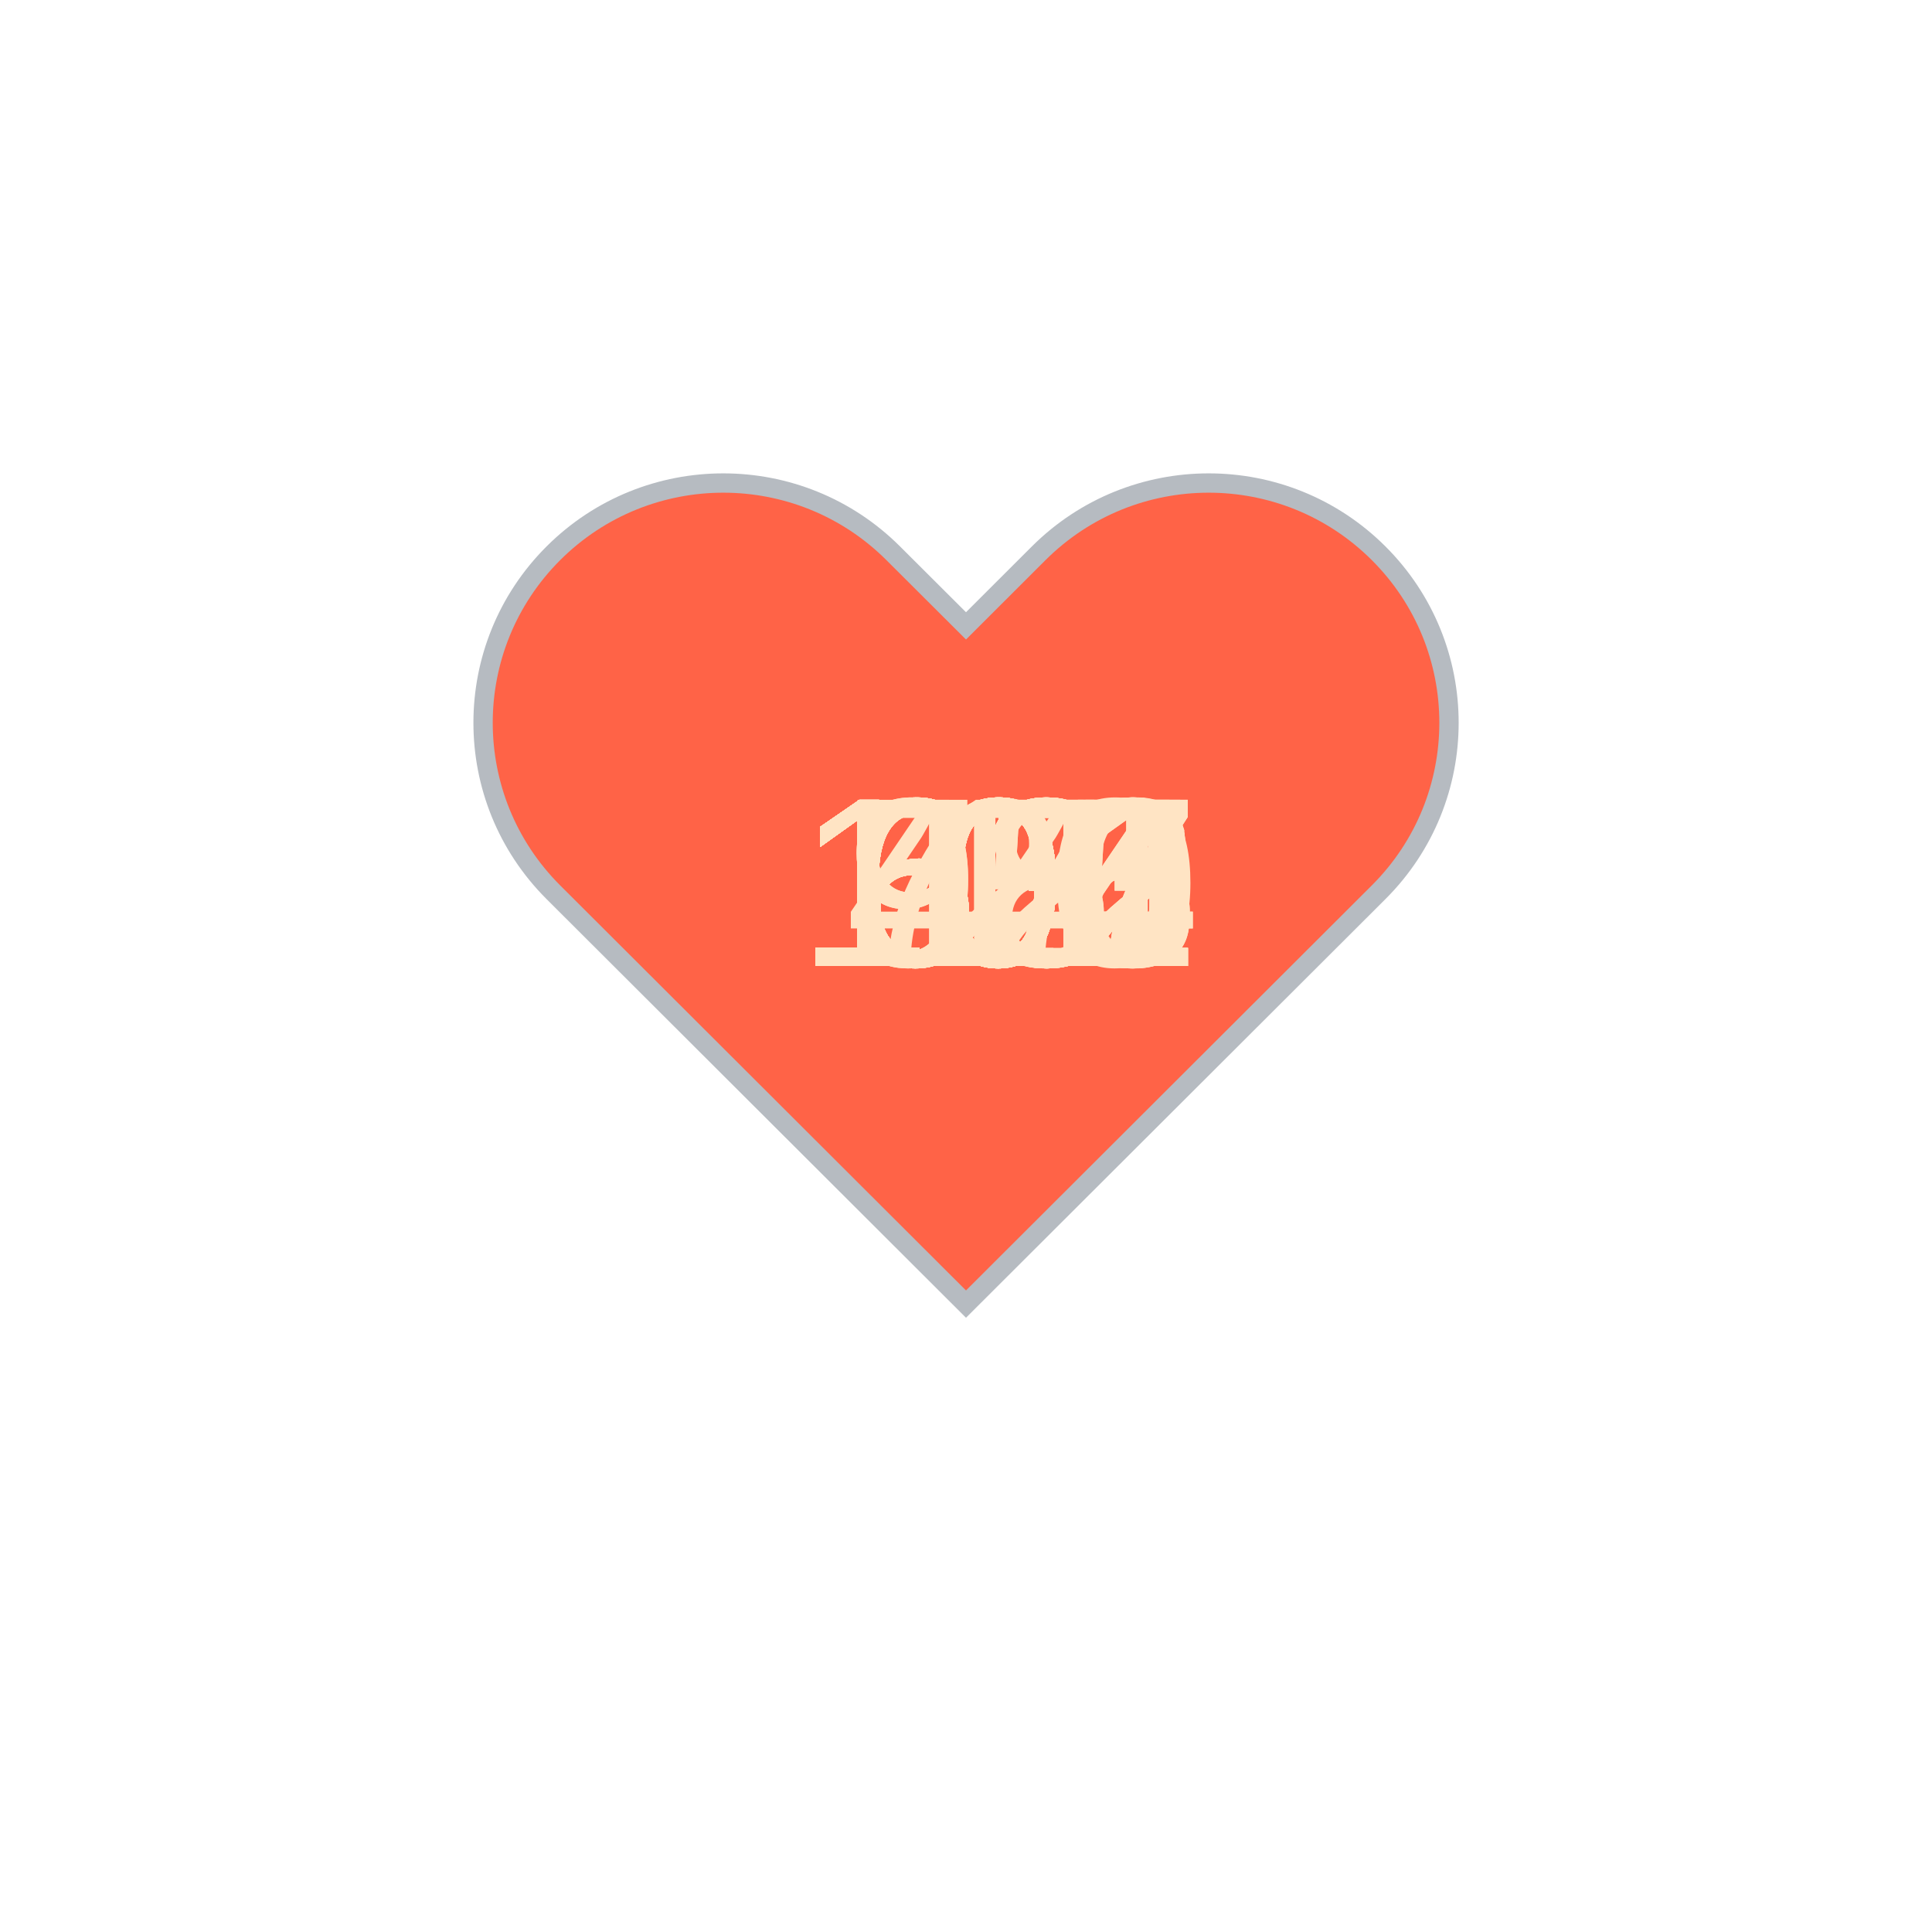
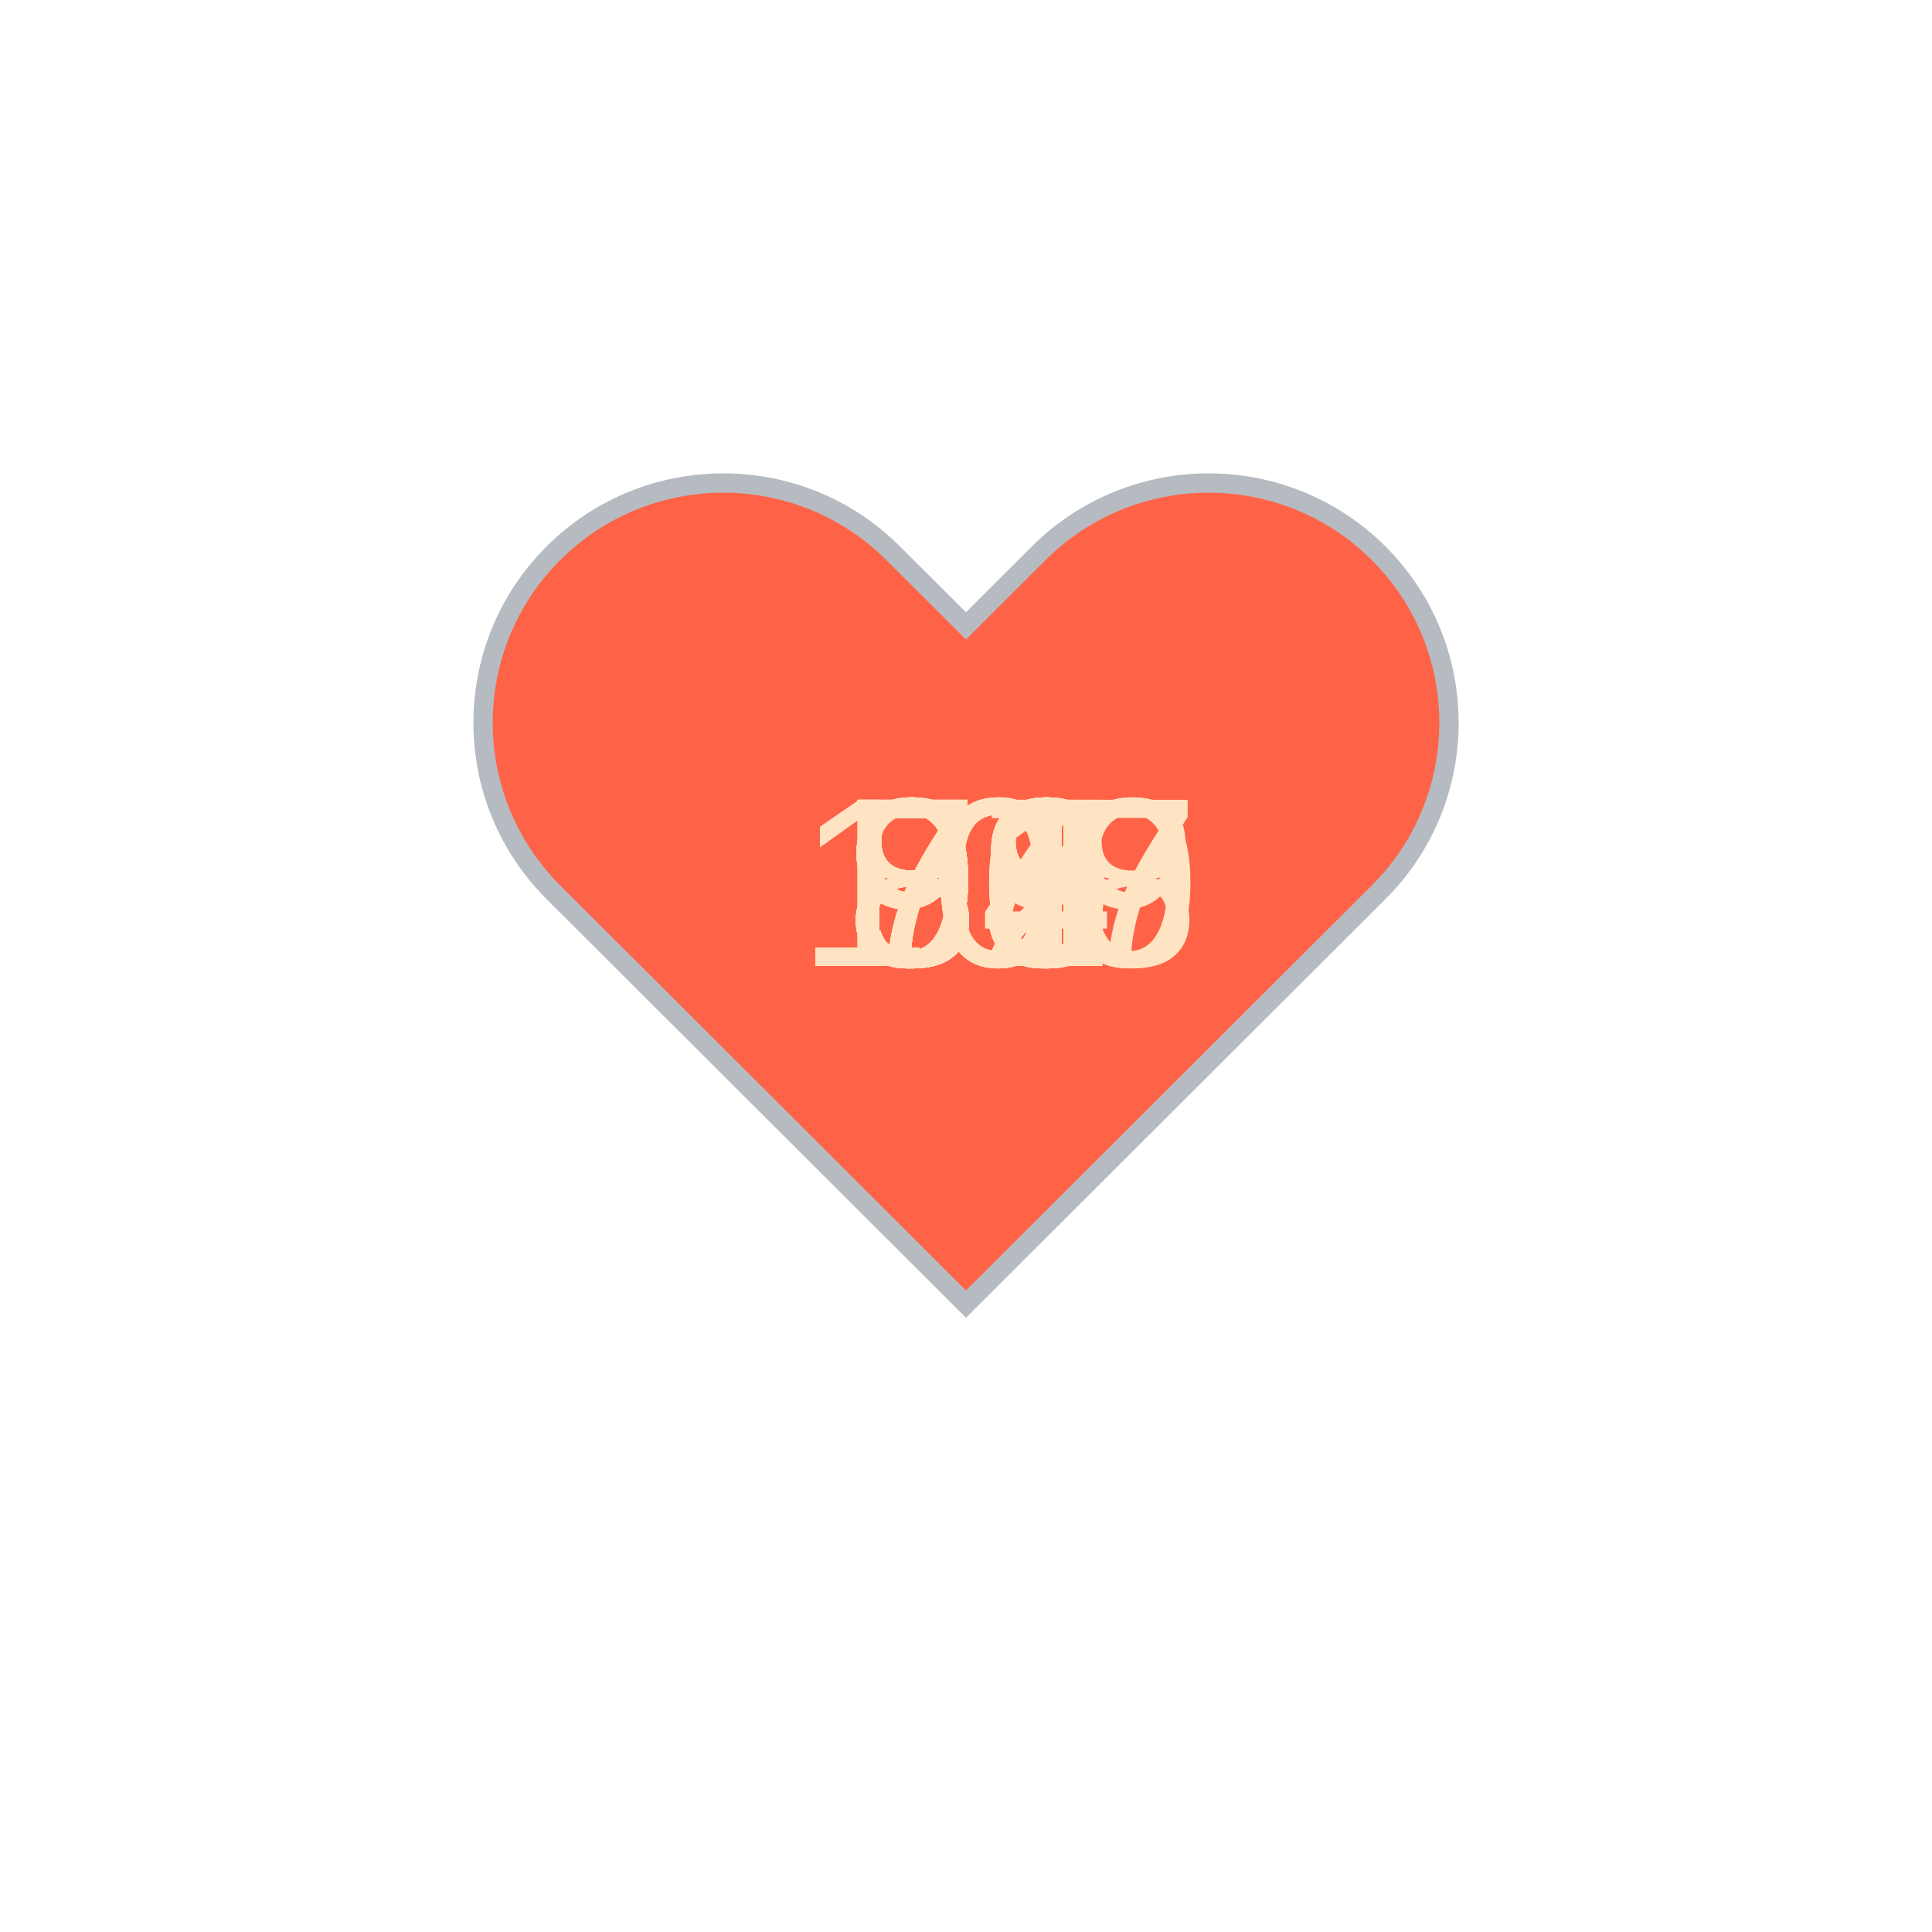
<svg xmlns="http://www.w3.org/2000/svg" baseProfile="full" height="150" version="1.1" viewBox="0,0,200,200" width="150">
  <defs />
  <g transform="translate(100 100)">
    <path d="M92.71,7.27L92.71,7.27c-9.71-9.69-25.46-9.69-35.18,0L50,14.79l-7.54-7.52C32.75-2.42,17-2.42,7.29,7.27v0 c-9.71,9.69-9.71,25.41,0,35.1L50,85l42.71-42.63C102.43,32.68,102.43,16.96,92.71,7.27z" fill="tomato" stroke="#B6BBC1" stroke-width="2" transform="translate(-50 -50)" />
    <animateTransform additive="sum" attributeName="transform" dur="1.2s" repeatCount="indefinite" type="scale" values="1; 1.5; 1.25; 1.5; 1.5; 1;" />
-     <text fill="bisque" style="font-size:25px; font-family:Arial" transform="translate(-12.5 0)">63<animate attributeName="visibility" dur="36.0s" keyTimes="0;0.03;0.07;0.1;0.13;0.17;0.2;0.23;0.27;0.3;0.33;0.37;0.4;0.43;0.47;0.5;0.53;0.57;0.6;0.63;0.67;0.7;0.73;0.77;0.8;0.83;0.87;0.9;0.93;0.97;1.0" repeatCount="indefinite" values="visible;hidden;hidden;hidden;hidden;hidden;hidden;hidden;hidden;hidden;hidden;hidden;hidden;hidden;hidden;hidden;hidden;hidden;hidden;hidden;hidden;hidden;hidden;hidden;hidden;hidden;hidden;hidden;hidden;hidden;hidden" />
+     <text fill="bisque" style="font-size:25px; font-family:Arial" transform="translate(-12.5 0)">84<animate attributeName="visibility" dur="36.0s" keyTimes="0;0.03;0.07;0.1;0.13;0.17;0.2;0.23;0.27;0.3;0.33;0.37;0.4;0.43;0.47;0.5;0.53;0.57;0.6;0.63;0.67;0.7;0.73;0.77;0.8;0.83;0.87;0.9;0.93;0.97;1.0" repeatCount="indefinite" values="visible;hidden;hidden;hidden;hidden;hidden;hidden;hidden;hidden;hidden;hidden;hidden;hidden;hidden;hidden;hidden;hidden;hidden;hidden;hidden;hidden;hidden;hidden;hidden;hidden;hidden;hidden;hidden;hidden;hidden;hidden" />
    </text>
-     <text fill="bisque" style="font-size:25px; font-family:Arial" transform="translate(-12.5 0)">63<animate attributeName="visibility" dur="36.0s" keyTimes="0;0.03;0.07;0.1;0.13;0.17;0.2;0.23;0.27;0.3;0.33;0.37;0.4;0.43;0.47;0.5;0.53;0.57;0.6;0.63;0.67;0.7;0.73;0.77;0.8;0.83;0.87;0.9;0.93;0.97;1.0" repeatCount="indefinite" values="hidden;visible;hidden;hidden;hidden;hidden;hidden;hidden;hidden;hidden;hidden;hidden;hidden;hidden;hidden;hidden;hidden;hidden;hidden;hidden;hidden;hidden;hidden;hidden;hidden;hidden;hidden;hidden;hidden;hidden;hidden" />
+     <text fill="bisque" style="font-size:25px; font-family:Arial" transform="translate(-12.5 0)">81<animate attributeName="visibility" dur="36.0s" keyTimes="0;0.03;0.07;0.1;0.13;0.17;0.2;0.23;0.27;0.3;0.33;0.37;0.4;0.43;0.47;0.5;0.53;0.57;0.6;0.63;0.67;0.7;0.73;0.77;0.8;0.83;0.87;0.9;0.93;0.97;1.0" repeatCount="indefinite" values="hidden;visible;hidden;hidden;hidden;hidden;hidden;hidden;hidden;hidden;hidden;hidden;hidden;hidden;hidden;hidden;hidden;hidden;hidden;hidden;hidden;hidden;hidden;hidden;hidden;hidden;hidden;hidden;hidden;hidden;hidden" />
    </text>
-     <text fill="bisque" style="font-size:25px; font-family:Arial" transform="translate(-12.5 0)">63<animate attributeName="visibility" dur="36.0s" keyTimes="0;0.03;0.07;0.1;0.13;0.17;0.2;0.23;0.27;0.3;0.33;0.37;0.4;0.43;0.47;0.5;0.53;0.57;0.6;0.63;0.67;0.7;0.73;0.77;0.8;0.83;0.87;0.9;0.93;0.97;1.0" repeatCount="indefinite" values="hidden;hidden;visible;hidden;hidden;hidden;hidden;hidden;hidden;hidden;hidden;hidden;hidden;hidden;hidden;hidden;hidden;hidden;hidden;hidden;hidden;hidden;hidden;hidden;hidden;hidden;hidden;hidden;hidden;hidden;hidden" />
+     <text fill="bisque" style="font-size:25px; font-family:Arial" transform="translate(-12.5 0)">80<animate attributeName="visibility" dur="36.0s" keyTimes="0;0.03;0.07;0.1;0.13;0.17;0.2;0.23;0.27;0.3;0.33;0.37;0.4;0.43;0.47;0.5;0.53;0.57;0.6;0.63;0.67;0.7;0.73;0.77;0.8;0.83;0.87;0.9;0.93;0.97;1.0" repeatCount="indefinite" values="hidden;hidden;visible;hidden;hidden;hidden;hidden;hidden;hidden;hidden;hidden;hidden;hidden;hidden;hidden;hidden;hidden;hidden;hidden;hidden;hidden;hidden;hidden;hidden;hidden;hidden;hidden;hidden;hidden;hidden;hidden" />
    </text>
-     <text fill="bisque" style="font-size:25px; font-family:Arial" transform="translate(-12.5 0)">63<animate attributeName="visibility" dur="36.0s" keyTimes="0;0.03;0.07;0.1;0.13;0.17;0.2;0.23;0.27;0.3;0.33;0.37;0.4;0.43;0.47;0.5;0.53;0.57;0.6;0.63;0.67;0.7;0.73;0.77;0.8;0.83;0.87;0.9;0.93;0.97;1.0" repeatCount="indefinite" values="hidden;hidden;hidden;visible;hidden;hidden;hidden;hidden;hidden;hidden;hidden;hidden;hidden;hidden;hidden;hidden;hidden;hidden;hidden;hidden;hidden;hidden;hidden;hidden;hidden;hidden;hidden;hidden;hidden;hidden;hidden" />
+     <text fill="bisque" style="font-size:25px; font-family:Arial" transform="translate(-12.5 0)">80<animate attributeName="visibility" dur="36.0s" keyTimes="0;0.03;0.07;0.1;0.13;0.17;0.2;0.23;0.27;0.3;0.33;0.37;0.4;0.43;0.47;0.5;0.53;0.57;0.6;0.63;0.67;0.7;0.73;0.77;0.8;0.83;0.87;0.9;0.93;0.97;1.0" repeatCount="indefinite" values="hidden;hidden;hidden;visible;hidden;hidden;hidden;hidden;hidden;hidden;hidden;hidden;hidden;hidden;hidden;hidden;hidden;hidden;hidden;hidden;hidden;hidden;hidden;hidden;hidden;hidden;hidden;hidden;hidden;hidden;hidden" />
    </text>
-     <text fill="bisque" style="font-size:25px; font-family:Arial" transform="translate(-12.5 0)">65<animate attributeName="visibility" dur="36.0s" keyTimes="0;0.03;0.07;0.1;0.13;0.17;0.2;0.23;0.27;0.3;0.33;0.37;0.4;0.43;0.47;0.5;0.53;0.57;0.6;0.63;0.67;0.7;0.73;0.77;0.8;0.83;0.87;0.9;0.93;0.97;1.0" repeatCount="indefinite" values="hidden;hidden;hidden;hidden;visible;hidden;hidden;hidden;hidden;hidden;hidden;hidden;hidden;hidden;hidden;hidden;hidden;hidden;hidden;hidden;hidden;hidden;hidden;hidden;hidden;hidden;hidden;hidden;hidden;hidden;hidden" />
+     <text fill="bisque" style="font-size:25px; font-family:Arial" transform="translate(-12.5 0)">79<animate attributeName="visibility" dur="36.0s" keyTimes="0;0.03;0.07;0.1;0.13;0.17;0.2;0.23;0.27;0.3;0.33;0.37;0.4;0.43;0.47;0.5;0.53;0.57;0.6;0.63;0.67;0.7;0.73;0.77;0.8;0.83;0.87;0.9;0.93;0.97;1.0" repeatCount="indefinite" values="hidden;hidden;hidden;hidden;visible;hidden;hidden;hidden;hidden;hidden;hidden;hidden;hidden;hidden;hidden;hidden;hidden;hidden;hidden;hidden;hidden;hidden;hidden;hidden;hidden;hidden;hidden;hidden;hidden;hidden;hidden" />
    </text>
-     <text fill="bisque" style="font-size:25px; font-family:Arial" transform="translate(-12.5 0)">62<animate attributeName="visibility" dur="36.0s" keyTimes="0;0.03;0.07;0.1;0.13;0.17;0.2;0.23;0.27;0.3;0.33;0.37;0.4;0.43;0.47;0.5;0.53;0.57;0.6;0.63;0.67;0.7;0.73;0.77;0.8;0.83;0.87;0.9;0.93;0.97;1.0" repeatCount="indefinite" values="hidden;hidden;hidden;hidden;hidden;visible;hidden;hidden;hidden;hidden;hidden;hidden;hidden;hidden;hidden;hidden;hidden;hidden;hidden;hidden;hidden;hidden;hidden;hidden;hidden;hidden;hidden;hidden;hidden;hidden;hidden" />
+     <text fill="bisque" style="font-size:25px; font-family:Arial" transform="translate(-12.5 0)">79<animate attributeName="visibility" dur="36.0s" keyTimes="0;0.03;0.07;0.1;0.13;0.17;0.2;0.23;0.27;0.3;0.33;0.37;0.4;0.43;0.47;0.5;0.53;0.57;0.6;0.63;0.67;0.7;0.73;0.77;0.8;0.83;0.87;0.9;0.93;0.97;1.0" repeatCount="indefinite" values="hidden;hidden;hidden;hidden;hidden;visible;hidden;hidden;hidden;hidden;hidden;hidden;hidden;hidden;hidden;hidden;hidden;hidden;hidden;hidden;hidden;hidden;hidden;hidden;hidden;hidden;hidden;hidden;hidden;hidden;hidden" />
    </text>
-     <text fill="bisque" style="font-size:25px; font-family:Arial" transform="translate(-12.5 0)">67<animate attributeName="visibility" dur="36.0s" keyTimes="0;0.03;0.07;0.1;0.13;0.17;0.2;0.23;0.27;0.3;0.33;0.37;0.4;0.43;0.47;0.5;0.53;0.57;0.6;0.63;0.67;0.7;0.73;0.77;0.8;0.83;0.87;0.9;0.93;0.97;1.0" repeatCount="indefinite" values="hidden;hidden;hidden;hidden;hidden;hidden;visible;hidden;hidden;hidden;hidden;hidden;hidden;hidden;hidden;hidden;hidden;hidden;hidden;hidden;hidden;hidden;hidden;hidden;hidden;hidden;hidden;hidden;hidden;hidden;hidden" />
+     <text fill="bisque" style="font-size:25px; font-family:Arial" transform="translate(-12.5 0)">73<animate attributeName="visibility" dur="36.0s" keyTimes="0;0.03;0.07;0.1;0.13;0.17;0.2;0.23;0.27;0.3;0.33;0.37;0.4;0.43;0.47;0.5;0.53;0.57;0.6;0.63;0.67;0.7;0.73;0.77;0.8;0.83;0.87;0.9;0.93;0.97;1.0" repeatCount="indefinite" values="hidden;hidden;hidden;hidden;hidden;hidden;visible;hidden;hidden;hidden;hidden;hidden;hidden;hidden;hidden;hidden;hidden;hidden;hidden;hidden;hidden;hidden;hidden;hidden;hidden;hidden;hidden;hidden;hidden;hidden;hidden" />
    </text>
-     <text fill="bisque" style="font-size:25px; font-family:Arial" transform="translate(-12.5 0)">63<animate attributeName="visibility" dur="36.0s" keyTimes="0;0.03;0.07;0.1;0.13;0.17;0.2;0.23;0.27;0.3;0.33;0.37;0.4;0.43;0.47;0.5;0.53;0.57;0.6;0.63;0.67;0.7;0.73;0.77;0.8;0.83;0.87;0.9;0.93;0.97;1.0" repeatCount="indefinite" values="hidden;hidden;hidden;hidden;hidden;hidden;hidden;visible;hidden;hidden;hidden;hidden;hidden;hidden;hidden;hidden;hidden;hidden;hidden;hidden;hidden;hidden;hidden;hidden;hidden;hidden;hidden;hidden;hidden;hidden;hidden" />
+     <text fill="bisque" style="font-size:25px; font-family:Arial" transform="translate(-12.5 0)">72<animate attributeName="visibility" dur="36.0s" keyTimes="0;0.03;0.07;0.1;0.13;0.17;0.2;0.23;0.27;0.3;0.33;0.37;0.4;0.43;0.47;0.5;0.53;0.57;0.6;0.63;0.67;0.7;0.73;0.77;0.8;0.83;0.87;0.9;0.93;0.97;1.0" repeatCount="indefinite" values="hidden;hidden;hidden;hidden;hidden;hidden;hidden;visible;hidden;hidden;hidden;hidden;hidden;hidden;hidden;hidden;hidden;hidden;hidden;hidden;hidden;hidden;hidden;hidden;hidden;hidden;hidden;hidden;hidden;hidden;hidden" />
    </text>
-     <text fill="bisque" style="font-size:25px; font-family:Arial" transform="translate(-12.5 0)">63<animate attributeName="visibility" dur="36.0s" keyTimes="0;0.03;0.07;0.1;0.13;0.17;0.2;0.23;0.27;0.3;0.33;0.37;0.4;0.43;0.47;0.5;0.53;0.57;0.6;0.63;0.67;0.7;0.73;0.77;0.8;0.83;0.87;0.9;0.93;0.97;1.0" repeatCount="indefinite" values="hidden;hidden;hidden;hidden;hidden;hidden;hidden;hidden;visible;hidden;hidden;hidden;hidden;hidden;hidden;hidden;hidden;hidden;hidden;hidden;hidden;hidden;hidden;hidden;hidden;hidden;hidden;hidden;hidden;hidden;hidden" />
+     <text fill="bisque" style="font-size:25px; font-family:Arial" transform="translate(-12.5 0)">79<animate attributeName="visibility" dur="36.0s" keyTimes="0;0.03;0.07;0.1;0.13;0.17;0.2;0.23;0.27;0.3;0.33;0.37;0.4;0.43;0.47;0.5;0.53;0.57;0.6;0.63;0.67;0.7;0.73;0.77;0.8;0.83;0.87;0.9;0.93;0.97;1.0" repeatCount="indefinite" values="hidden;hidden;hidden;hidden;hidden;hidden;hidden;hidden;visible;hidden;hidden;hidden;hidden;hidden;hidden;hidden;hidden;hidden;hidden;hidden;hidden;hidden;hidden;hidden;hidden;hidden;hidden;hidden;hidden;hidden;hidden" />
    </text>
    <text fill="bisque" style="font-size:25px; font-family:Arial" transform="translate(-12.5 0)">73<animate attributeName="visibility" dur="36.0s" keyTimes="0;0.03;0.07;0.1;0.13;0.17;0.2;0.23;0.27;0.3;0.33;0.37;0.4;0.43;0.47;0.5;0.53;0.57;0.6;0.63;0.67;0.7;0.73;0.77;0.8;0.83;0.87;0.9;0.93;0.97;1.0" repeatCount="indefinite" values="hidden;hidden;hidden;hidden;hidden;hidden;hidden;hidden;hidden;visible;hidden;hidden;hidden;hidden;hidden;hidden;hidden;hidden;hidden;hidden;hidden;hidden;hidden;hidden;hidden;hidden;hidden;hidden;hidden;hidden;hidden" />
    </text>
-     <text fill="bisque" style="font-size:25px; font-family:Arial" transform="translate(-12.5 0)">95<animate attributeName="visibility" dur="36.0s" keyTimes="0;0.03;0.07;0.1;0.13;0.17;0.2;0.23;0.27;0.3;0.33;0.37;0.4;0.43;0.47;0.5;0.53;0.57;0.6;0.63;0.67;0.7;0.73;0.77;0.8;0.83;0.87;0.9;0.93;0.97;1.0" repeatCount="indefinite" values="hidden;hidden;hidden;hidden;hidden;hidden;hidden;hidden;hidden;hidden;visible;hidden;hidden;hidden;hidden;hidden;hidden;hidden;hidden;hidden;hidden;hidden;hidden;hidden;hidden;hidden;hidden;hidden;hidden;hidden;hidden" />
+     <text fill="bisque" style="font-size:25px; font-family:Arial" transform="translate(-12.5 0)">74<animate attributeName="visibility" dur="36.0s" keyTimes="0;0.03;0.07;0.1;0.13;0.17;0.2;0.23;0.27;0.3;0.33;0.37;0.4;0.43;0.47;0.5;0.53;0.57;0.6;0.63;0.67;0.7;0.73;0.77;0.8;0.83;0.87;0.9;0.93;0.97;1.0" repeatCount="indefinite" values="hidden;hidden;hidden;hidden;hidden;hidden;hidden;hidden;hidden;hidden;visible;hidden;hidden;hidden;hidden;hidden;hidden;hidden;hidden;hidden;hidden;hidden;hidden;hidden;hidden;hidden;hidden;hidden;hidden;hidden;hidden" />
    </text>
-     <text fill="bisque" style="font-size:25px; font-family:Arial" transform="translate(-12.5 0)">94<animate attributeName="visibility" dur="36.0s" keyTimes="0;0.03;0.07;0.1;0.13;0.17;0.2;0.23;0.27;0.3;0.33;0.37;0.4;0.43;0.47;0.5;0.53;0.57;0.6;0.63;0.67;0.7;0.73;0.77;0.8;0.83;0.87;0.9;0.93;0.97;1.0" repeatCount="indefinite" values="hidden;hidden;hidden;hidden;hidden;hidden;hidden;hidden;hidden;hidden;hidden;visible;hidden;hidden;hidden;hidden;hidden;hidden;hidden;hidden;hidden;hidden;hidden;hidden;hidden;hidden;hidden;hidden;hidden;hidden;hidden" />
+     <text fill="bisque" style="font-size:25px; font-family:Arial" transform="translate(-17.5 0)">107<animate attributeName="visibility" dur="36.0s" keyTimes="0;0.03;0.07;0.1;0.13;0.17;0.2;0.23;0.27;0.3;0.33;0.37;0.4;0.43;0.47;0.5;0.53;0.57;0.6;0.63;0.67;0.7;0.73;0.77;0.8;0.83;0.87;0.9;0.93;0.97;1.0" repeatCount="indefinite" values="hidden;hidden;hidden;hidden;hidden;hidden;hidden;hidden;hidden;hidden;hidden;visible;hidden;hidden;hidden;hidden;hidden;hidden;hidden;hidden;hidden;hidden;hidden;hidden;hidden;hidden;hidden;hidden;hidden;hidden;hidden" />
    </text>
-     <text fill="bisque" style="font-size:25px; font-family:Arial" transform="translate(-17.5 0)">120<animate attributeName="visibility" dur="36.0s" keyTimes="0;0.03;0.07;0.1;0.13;0.17;0.2;0.23;0.27;0.3;0.33;0.37;0.4;0.43;0.47;0.5;0.53;0.57;0.6;0.63;0.67;0.7;0.73;0.77;0.8;0.83;0.87;0.9;0.93;0.97;1.0" repeatCount="indefinite" values="hidden;hidden;hidden;hidden;hidden;hidden;hidden;hidden;hidden;hidden;hidden;hidden;visible;hidden;hidden;hidden;hidden;hidden;hidden;hidden;hidden;hidden;hidden;hidden;hidden;hidden;hidden;hidden;hidden;hidden;hidden" />
+     <text fill="bisque" style="font-size:25px; font-family:Arial" transform="translate(-12.5 0)">91<animate attributeName="visibility" dur="36.0s" keyTimes="0;0.03;0.07;0.1;0.13;0.17;0.2;0.23;0.27;0.3;0.33;0.37;0.4;0.43;0.47;0.5;0.53;0.57;0.6;0.63;0.67;0.7;0.73;0.77;0.8;0.83;0.87;0.9;0.93;0.97;1.0" repeatCount="indefinite" values="hidden;hidden;hidden;hidden;hidden;hidden;hidden;hidden;hidden;hidden;hidden;hidden;visible;hidden;hidden;hidden;hidden;hidden;hidden;hidden;hidden;hidden;hidden;hidden;hidden;hidden;hidden;hidden;hidden;hidden;hidden" />
    </text>
-     <text fill="bisque" style="font-size:25px; font-family:Arial" transform="translate(-17.5 0)">107<animate attributeName="visibility" dur="36.0s" keyTimes="0;0.03;0.07;0.1;0.13;0.17;0.2;0.23;0.27;0.3;0.33;0.37;0.4;0.43;0.47;0.5;0.53;0.57;0.6;0.63;0.67;0.7;0.73;0.77;0.8;0.83;0.87;0.9;0.93;0.97;1.0" repeatCount="indefinite" values="hidden;hidden;hidden;hidden;hidden;hidden;hidden;hidden;hidden;hidden;hidden;hidden;hidden;visible;hidden;hidden;hidden;hidden;hidden;hidden;hidden;hidden;hidden;hidden;hidden;hidden;hidden;hidden;hidden;hidden;hidden" />
+     <text fill="bisque" style="font-size:25px; font-family:Arial" transform="translate(-17.5 0)">109<animate attributeName="visibility" dur="36.0s" keyTimes="0;0.03;0.07;0.1;0.13;0.17;0.2;0.23;0.27;0.3;0.33;0.37;0.4;0.43;0.47;0.5;0.53;0.57;0.6;0.63;0.67;0.7;0.73;0.77;0.8;0.83;0.87;0.9;0.93;0.97;1.0" repeatCount="indefinite" values="hidden;hidden;hidden;hidden;hidden;hidden;hidden;hidden;hidden;hidden;hidden;hidden;hidden;visible;hidden;hidden;hidden;hidden;hidden;hidden;hidden;hidden;hidden;hidden;hidden;hidden;hidden;hidden;hidden;hidden;hidden" />
    </text>
-     <text fill="bisque" style="font-size:25px; font-family:Arial" transform="translate(-17.5 0)">105<animate attributeName="visibility" dur="36.0s" keyTimes="0;0.03;0.07;0.1;0.13;0.17;0.2;0.23;0.27;0.3;0.33;0.37;0.4;0.43;0.47;0.5;0.53;0.57;0.6;0.63;0.67;0.7;0.73;0.77;0.8;0.83;0.87;0.9;0.93;0.97;1.0" repeatCount="indefinite" values="hidden;hidden;hidden;hidden;hidden;hidden;hidden;hidden;hidden;hidden;hidden;hidden;hidden;hidden;visible;hidden;hidden;hidden;hidden;hidden;hidden;hidden;hidden;hidden;hidden;hidden;hidden;hidden;hidden;hidden;hidden" />
+     <text fill="bisque" style="font-size:25px; font-family:Arial" transform="translate(-12.5 0)">87<animate attributeName="visibility" dur="36.0s" keyTimes="0;0.03;0.07;0.1;0.13;0.17;0.2;0.23;0.27;0.3;0.33;0.37;0.4;0.43;0.47;0.5;0.53;0.57;0.6;0.63;0.67;0.7;0.73;0.77;0.8;0.83;0.87;0.9;0.93;0.97;1.0" repeatCount="indefinite" values="hidden;hidden;hidden;hidden;hidden;hidden;hidden;hidden;hidden;hidden;hidden;hidden;hidden;hidden;visible;hidden;hidden;hidden;hidden;hidden;hidden;hidden;hidden;hidden;hidden;hidden;hidden;hidden;hidden;hidden;hidden" />
    </text>
-     <text fill="bisque" style="font-size:25px; font-family:Arial" transform="translate(-17.5 0)">105<animate attributeName="visibility" dur="36.0s" keyTimes="0;0.03;0.07;0.1;0.13;0.17;0.2;0.23;0.27;0.3;0.33;0.37;0.4;0.43;0.47;0.5;0.53;0.57;0.6;0.63;0.67;0.7;0.73;0.77;0.8;0.83;0.87;0.9;0.93;0.97;1.0" repeatCount="indefinite" values="hidden;hidden;hidden;hidden;hidden;hidden;hidden;hidden;hidden;hidden;hidden;hidden;hidden;hidden;hidden;visible;hidden;hidden;hidden;hidden;hidden;hidden;hidden;hidden;hidden;hidden;hidden;hidden;hidden;hidden;hidden" />
+     <text fill="bisque" style="font-size:25px; font-family:Arial" transform="translate(-12.5 0)">88<animate attributeName="visibility" dur="36.0s" keyTimes="0;0.03;0.07;0.1;0.13;0.17;0.2;0.23;0.27;0.3;0.33;0.37;0.4;0.43;0.47;0.5;0.53;0.57;0.6;0.63;0.67;0.7;0.73;0.77;0.8;0.83;0.87;0.9;0.93;0.97;1.0" repeatCount="indefinite" values="hidden;hidden;hidden;hidden;hidden;hidden;hidden;hidden;hidden;hidden;hidden;hidden;hidden;hidden;hidden;visible;hidden;hidden;hidden;hidden;hidden;hidden;hidden;hidden;hidden;hidden;hidden;hidden;hidden;hidden;hidden" />
    </text>
-     <text fill="bisque" style="font-size:25px; font-family:Arial" transform="translate(-17.5 0)">110<animate attributeName="visibility" dur="36.0s" keyTimes="0;0.03;0.07;0.1;0.13;0.17;0.2;0.23;0.27;0.3;0.33;0.37;0.4;0.43;0.47;0.5;0.53;0.57;0.6;0.63;0.67;0.7;0.73;0.77;0.8;0.83;0.87;0.9;0.93;0.97;1.0" repeatCount="indefinite" values="hidden;hidden;hidden;hidden;hidden;hidden;hidden;hidden;hidden;hidden;hidden;hidden;hidden;hidden;hidden;hidden;visible;hidden;hidden;hidden;hidden;hidden;hidden;hidden;hidden;hidden;hidden;hidden;hidden;hidden;hidden" />
+     <text fill="bisque" style="font-size:25px; font-family:Arial" transform="translate(-12.5 0)">88<animate attributeName="visibility" dur="36.0s" keyTimes="0;0.03;0.07;0.1;0.13;0.17;0.2;0.23;0.27;0.3;0.33;0.37;0.4;0.43;0.47;0.5;0.53;0.57;0.6;0.63;0.67;0.7;0.73;0.77;0.8;0.83;0.87;0.9;0.93;0.97;1.0" repeatCount="indefinite" values="hidden;hidden;hidden;hidden;hidden;hidden;hidden;hidden;hidden;hidden;hidden;hidden;hidden;hidden;hidden;hidden;visible;hidden;hidden;hidden;hidden;hidden;hidden;hidden;hidden;hidden;hidden;hidden;hidden;hidden;hidden" />
    </text>
-     <text fill="bisque" style="font-size:25px; font-family:Arial" transform="translate(-17.5 0)">106<animate attributeName="visibility" dur="36.0s" keyTimes="0;0.03;0.07;0.1;0.13;0.17;0.2;0.23;0.27;0.3;0.33;0.37;0.4;0.43;0.47;0.5;0.53;0.57;0.6;0.63;0.67;0.7;0.73;0.77;0.8;0.83;0.87;0.9;0.93;0.97;1.0" repeatCount="indefinite" values="hidden;hidden;hidden;hidden;hidden;hidden;hidden;hidden;hidden;hidden;hidden;hidden;hidden;hidden;hidden;hidden;hidden;visible;hidden;hidden;hidden;hidden;hidden;hidden;hidden;hidden;hidden;hidden;hidden;hidden;hidden" />
+     <text fill="bisque" style="font-size:25px; font-family:Arial" transform="translate(-12.5 0)">91<animate attributeName="visibility" dur="36.0s" keyTimes="0;0.03;0.07;0.1;0.13;0.17;0.2;0.23;0.27;0.3;0.33;0.37;0.4;0.43;0.47;0.5;0.53;0.57;0.6;0.63;0.67;0.7;0.73;0.77;0.8;0.83;0.87;0.9;0.93;0.97;1.0" repeatCount="indefinite" values="hidden;hidden;hidden;hidden;hidden;hidden;hidden;hidden;hidden;hidden;hidden;hidden;hidden;hidden;hidden;hidden;hidden;visible;hidden;hidden;hidden;hidden;hidden;hidden;hidden;hidden;hidden;hidden;hidden;hidden;hidden" />
    </text>
-     <text fill="bisque" style="font-size:25px; font-family:Arial" transform="translate(-17.5 0)">101<animate attributeName="visibility" dur="36.0s" keyTimes="0;0.03;0.07;0.1;0.13;0.17;0.2;0.23;0.27;0.3;0.33;0.37;0.4;0.43;0.47;0.5;0.53;0.57;0.6;0.63;0.67;0.7;0.73;0.77;0.8;0.83;0.87;0.9;0.93;0.97;1.0" repeatCount="indefinite" values="hidden;hidden;hidden;hidden;hidden;hidden;hidden;hidden;hidden;hidden;hidden;hidden;hidden;hidden;hidden;hidden;hidden;hidden;visible;hidden;hidden;hidden;hidden;hidden;hidden;hidden;hidden;hidden;hidden;hidden;hidden" />
+     <text fill="bisque" style="font-size:25px; font-family:Arial" transform="translate(-12.5 0)">91<animate attributeName="visibility" dur="36.0s" keyTimes="0;0.03;0.07;0.1;0.13;0.17;0.2;0.23;0.27;0.3;0.33;0.37;0.4;0.43;0.47;0.5;0.53;0.57;0.6;0.63;0.67;0.7;0.73;0.77;0.8;0.83;0.87;0.9;0.93;0.97;1.0" repeatCount="indefinite" values="hidden;hidden;hidden;hidden;hidden;hidden;hidden;hidden;hidden;hidden;hidden;hidden;hidden;hidden;hidden;hidden;hidden;hidden;visible;hidden;hidden;hidden;hidden;hidden;hidden;hidden;hidden;hidden;hidden;hidden;hidden" />
    </text>
-     <text fill="bisque" style="font-size:25px; font-family:Arial" transform="translate(-17.5 0)">101<animate attributeName="visibility" dur="36.0s" keyTimes="0;0.03;0.07;0.1;0.13;0.17;0.2;0.23;0.27;0.3;0.33;0.37;0.4;0.43;0.47;0.5;0.53;0.57;0.6;0.63;0.67;0.7;0.73;0.77;0.8;0.83;0.87;0.9;0.93;0.97;1.0" repeatCount="indefinite" values="hidden;hidden;hidden;hidden;hidden;hidden;hidden;hidden;hidden;hidden;hidden;hidden;hidden;hidden;hidden;hidden;hidden;hidden;hidden;visible;hidden;hidden;hidden;hidden;hidden;hidden;hidden;hidden;hidden;hidden;hidden" />
+     <text fill="bisque" style="font-size:25px; font-family:Arial" transform="translate(-12.5 0)">97<animate attributeName="visibility" dur="36.0s" keyTimes="0;0.03;0.07;0.1;0.13;0.17;0.2;0.23;0.27;0.3;0.33;0.37;0.4;0.43;0.47;0.5;0.53;0.57;0.6;0.63;0.67;0.7;0.73;0.77;0.8;0.83;0.87;0.9;0.93;0.97;1.0" repeatCount="indefinite" values="hidden;hidden;hidden;hidden;hidden;hidden;hidden;hidden;hidden;hidden;hidden;hidden;hidden;hidden;hidden;hidden;hidden;hidden;hidden;visible;hidden;hidden;hidden;hidden;hidden;hidden;hidden;hidden;hidden;hidden;hidden" />
    </text>
-     <text fill="bisque" style="font-size:25px; font-family:Arial" transform="translate(-17.5 0)">102<animate attributeName="visibility" dur="36.0s" keyTimes="0;0.03;0.07;0.1;0.13;0.17;0.2;0.23;0.27;0.3;0.33;0.37;0.4;0.43;0.47;0.5;0.53;0.57;0.6;0.63;0.67;0.7;0.73;0.77;0.8;0.83;0.87;0.9;0.93;0.97;1.0" repeatCount="indefinite" values="hidden;hidden;hidden;hidden;hidden;hidden;hidden;hidden;hidden;hidden;hidden;hidden;hidden;hidden;hidden;hidden;hidden;hidden;hidden;hidden;visible;hidden;hidden;hidden;hidden;hidden;hidden;hidden;hidden;hidden;hidden" />
+     <text fill="bisque" style="font-size:25px; font-family:Arial" transform="translate(-17.5 0)">100<animate attributeName="visibility" dur="36.0s" keyTimes="0;0.03;0.07;0.1;0.13;0.17;0.2;0.23;0.27;0.3;0.33;0.37;0.4;0.43;0.47;0.5;0.53;0.57;0.6;0.63;0.67;0.7;0.73;0.77;0.8;0.83;0.87;0.9;0.93;0.97;1.0" repeatCount="indefinite" values="hidden;hidden;hidden;hidden;hidden;hidden;hidden;hidden;hidden;hidden;hidden;hidden;hidden;hidden;hidden;hidden;hidden;hidden;hidden;hidden;visible;hidden;hidden;hidden;hidden;hidden;hidden;hidden;hidden;hidden;hidden" />
    </text>
-     <text fill="bisque" style="font-size:25px; font-family:Arial" transform="translate(-17.5 0)">102<animate attributeName="visibility" dur="36.0s" keyTimes="0;0.03;0.07;0.1;0.13;0.17;0.2;0.23;0.27;0.3;0.33;0.37;0.4;0.43;0.47;0.5;0.53;0.57;0.6;0.63;0.67;0.7;0.73;0.77;0.8;0.83;0.87;0.9;0.93;0.97;1.0" repeatCount="indefinite" values="hidden;hidden;hidden;hidden;hidden;hidden;hidden;hidden;hidden;hidden;hidden;hidden;hidden;hidden;hidden;hidden;hidden;hidden;hidden;hidden;hidden;visible;hidden;hidden;hidden;hidden;hidden;hidden;hidden;hidden;hidden" />
+     <text fill="bisque" style="font-size:25px; font-family:Arial" transform="translate(-12.5 0)">98<animate attributeName="visibility" dur="36.0s" keyTimes="0;0.03;0.07;0.1;0.13;0.17;0.2;0.23;0.27;0.3;0.33;0.37;0.4;0.43;0.47;0.5;0.53;0.57;0.6;0.63;0.67;0.7;0.73;0.77;0.8;0.83;0.87;0.9;0.93;0.97;1.0" repeatCount="indefinite" values="hidden;hidden;hidden;hidden;hidden;hidden;hidden;hidden;hidden;hidden;hidden;hidden;hidden;hidden;hidden;hidden;hidden;hidden;hidden;hidden;hidden;visible;hidden;hidden;hidden;hidden;hidden;hidden;hidden;hidden;hidden" />
    </text>
-     <text fill="bisque" style="font-size:25px; font-family:Arial" transform="translate(-17.5 0)">103<animate attributeName="visibility" dur="36.0s" keyTimes="0;0.03;0.07;0.1;0.13;0.17;0.2;0.23;0.27;0.3;0.33;0.37;0.4;0.43;0.47;0.5;0.53;0.57;0.6;0.63;0.67;0.7;0.73;0.77;0.8;0.83;0.87;0.9;0.93;0.97;1.0" repeatCount="indefinite" values="hidden;hidden;hidden;hidden;hidden;hidden;hidden;hidden;hidden;hidden;hidden;hidden;hidden;hidden;hidden;hidden;hidden;hidden;hidden;hidden;hidden;hidden;visible;hidden;hidden;hidden;hidden;hidden;hidden;hidden;hidden" />
+     <text fill="bisque" style="font-size:25px; font-family:Arial" transform="translate(-12.5 0)">91<animate attributeName="visibility" dur="36.0s" keyTimes="0;0.03;0.07;0.1;0.13;0.17;0.2;0.23;0.27;0.3;0.33;0.37;0.4;0.43;0.47;0.5;0.53;0.57;0.6;0.63;0.67;0.7;0.73;0.77;0.8;0.83;0.87;0.9;0.93;0.97;1.0" repeatCount="indefinite" values="hidden;hidden;hidden;hidden;hidden;hidden;hidden;hidden;hidden;hidden;hidden;hidden;hidden;hidden;hidden;hidden;hidden;hidden;hidden;hidden;hidden;hidden;visible;hidden;hidden;hidden;hidden;hidden;hidden;hidden;hidden" />
    </text>
-     <text fill="bisque" style="font-size:25px; font-family:Arial" transform="translate(-17.5 0)">107<animate attributeName="visibility" dur="36.0s" keyTimes="0;0.03;0.07;0.1;0.13;0.17;0.2;0.23;0.27;0.3;0.33;0.37;0.4;0.43;0.47;0.5;0.53;0.57;0.6;0.63;0.67;0.7;0.73;0.77;0.8;0.83;0.87;0.9;0.93;0.97;1.0" repeatCount="indefinite" values="hidden;hidden;hidden;hidden;hidden;hidden;hidden;hidden;hidden;hidden;hidden;hidden;hidden;hidden;hidden;hidden;hidden;hidden;hidden;hidden;hidden;hidden;hidden;visible;hidden;hidden;hidden;hidden;hidden;hidden;hidden" />
+     <text fill="bisque" style="font-size:25px; font-family:Arial" transform="translate(-12.5 0)">92<animate attributeName="visibility" dur="36.0s" keyTimes="0;0.03;0.07;0.1;0.13;0.17;0.2;0.23;0.27;0.3;0.33;0.37;0.4;0.43;0.47;0.5;0.53;0.57;0.6;0.63;0.67;0.7;0.73;0.77;0.8;0.83;0.87;0.9;0.93;0.97;1.0" repeatCount="indefinite" values="hidden;hidden;hidden;hidden;hidden;hidden;hidden;hidden;hidden;hidden;hidden;hidden;hidden;hidden;hidden;hidden;hidden;hidden;hidden;hidden;hidden;hidden;hidden;visible;hidden;hidden;hidden;hidden;hidden;hidden;hidden" />
    </text>
-     <text fill="bisque" style="font-size:25px; font-family:Arial" transform="translate(-17.5 0)">107<animate attributeName="visibility" dur="36.0s" keyTimes="0;0.03;0.07;0.1;0.13;0.17;0.2;0.23;0.27;0.3;0.33;0.37;0.4;0.43;0.47;0.5;0.53;0.57;0.6;0.63;0.67;0.7;0.73;0.77;0.8;0.83;0.87;0.9;0.93;0.97;1.0" repeatCount="indefinite" values="hidden;hidden;hidden;hidden;hidden;hidden;hidden;hidden;hidden;hidden;hidden;hidden;hidden;hidden;hidden;hidden;hidden;hidden;hidden;hidden;hidden;hidden;hidden;hidden;visible;hidden;hidden;hidden;hidden;hidden;hidden" />
+     <text fill="bisque" style="font-size:25px; font-family:Arial" transform="translate(-12.5 0)">93<animate attributeName="visibility" dur="36.0s" keyTimes="0;0.03;0.07;0.1;0.13;0.17;0.2;0.23;0.27;0.3;0.33;0.37;0.4;0.43;0.47;0.5;0.53;0.57;0.6;0.63;0.67;0.7;0.73;0.77;0.8;0.83;0.87;0.9;0.93;0.97;1.0" repeatCount="indefinite" values="hidden;hidden;hidden;hidden;hidden;hidden;hidden;hidden;hidden;hidden;hidden;hidden;hidden;hidden;hidden;hidden;hidden;hidden;hidden;hidden;hidden;hidden;hidden;hidden;visible;hidden;hidden;hidden;hidden;hidden;hidden" />
    </text>
-     <text fill="bisque" style="font-size:25px; font-family:Arial" transform="translate(-17.5 0)">102<animate attributeName="visibility" dur="36.0s" keyTimes="0;0.03;0.07;0.1;0.13;0.17;0.2;0.23;0.27;0.3;0.33;0.37;0.4;0.43;0.47;0.5;0.53;0.57;0.6;0.63;0.67;0.7;0.73;0.77;0.8;0.83;0.87;0.9;0.93;0.97;1.0" repeatCount="indefinite" values="hidden;hidden;hidden;hidden;hidden;hidden;hidden;hidden;hidden;hidden;hidden;hidden;hidden;hidden;hidden;hidden;hidden;hidden;hidden;hidden;hidden;hidden;hidden;hidden;hidden;visible;hidden;hidden;hidden;hidden;hidden" />
+     <text fill="bisque" style="font-size:25px; font-family:Arial" transform="translate(-12.5 0)">92<animate attributeName="visibility" dur="36.0s" keyTimes="0;0.03;0.07;0.1;0.13;0.17;0.2;0.23;0.27;0.3;0.33;0.37;0.4;0.43;0.47;0.5;0.53;0.57;0.6;0.63;0.67;0.7;0.73;0.77;0.8;0.83;0.87;0.9;0.93;0.97;1.0" repeatCount="indefinite" values="hidden;hidden;hidden;hidden;hidden;hidden;hidden;hidden;hidden;hidden;hidden;hidden;hidden;hidden;hidden;hidden;hidden;hidden;hidden;hidden;hidden;hidden;hidden;hidden;hidden;visible;hidden;hidden;hidden;hidden;hidden" />
    </text>
-     <text fill="bisque" style="font-size:25px; font-family:Arial" transform="translate(-17.5 0)">103<animate attributeName="visibility" dur="36.0s" keyTimes="0;0.03;0.07;0.1;0.13;0.17;0.2;0.23;0.27;0.3;0.33;0.37;0.4;0.43;0.47;0.5;0.53;0.57;0.6;0.63;0.67;0.7;0.73;0.77;0.8;0.83;0.87;0.9;0.93;0.97;1.0" repeatCount="indefinite" values="hidden;hidden;hidden;hidden;hidden;hidden;hidden;hidden;hidden;hidden;hidden;hidden;hidden;hidden;hidden;hidden;hidden;hidden;hidden;hidden;hidden;hidden;hidden;hidden;hidden;hidden;visible;hidden;hidden;hidden;hidden" />
+     <text fill="bisque" style="font-size:25px; font-family:Arial" transform="translate(-12.5 0)">92<animate attributeName="visibility" dur="36.0s" keyTimes="0;0.03;0.07;0.1;0.13;0.17;0.2;0.23;0.27;0.3;0.33;0.37;0.4;0.43;0.47;0.5;0.53;0.57;0.6;0.63;0.67;0.7;0.73;0.77;0.8;0.83;0.87;0.9;0.93;0.97;1.0" repeatCount="indefinite" values="hidden;hidden;hidden;hidden;hidden;hidden;hidden;hidden;hidden;hidden;hidden;hidden;hidden;hidden;hidden;hidden;hidden;hidden;hidden;hidden;hidden;hidden;hidden;hidden;hidden;hidden;visible;hidden;hidden;hidden;hidden" />
    </text>
-     <text fill="bisque" style="font-size:25px; font-family:Arial" transform="translate(-17.5 0)">104<animate attributeName="visibility" dur="36.0s" keyTimes="0;0.03;0.07;0.1;0.13;0.17;0.2;0.23;0.27;0.3;0.33;0.37;0.4;0.43;0.47;0.5;0.53;0.57;0.6;0.63;0.67;0.7;0.73;0.77;0.8;0.83;0.87;0.9;0.93;0.97;1.0" repeatCount="indefinite" values="hidden;hidden;hidden;hidden;hidden;hidden;hidden;hidden;hidden;hidden;hidden;hidden;hidden;hidden;hidden;hidden;hidden;hidden;hidden;hidden;hidden;hidden;hidden;hidden;hidden;hidden;hidden;visible;hidden;hidden;hidden" />
+     <text fill="bisque" style="font-size:25px; font-family:Arial" transform="translate(-12.5 0)">91<animate attributeName="visibility" dur="36.0s" keyTimes="0;0.03;0.07;0.1;0.13;0.17;0.2;0.23;0.27;0.3;0.33;0.37;0.4;0.43;0.47;0.5;0.53;0.57;0.6;0.63;0.67;0.7;0.73;0.77;0.8;0.83;0.87;0.9;0.93;0.97;1.0" repeatCount="indefinite" values="hidden;hidden;hidden;hidden;hidden;hidden;hidden;hidden;hidden;hidden;hidden;hidden;hidden;hidden;hidden;hidden;hidden;hidden;hidden;hidden;hidden;hidden;hidden;hidden;hidden;hidden;hidden;visible;hidden;hidden;hidden" />
    </text>
-     <text fill="bisque" style="font-size:25px; font-family:Arial" transform="translate(-17.5 0)">104<animate attributeName="visibility" dur="36.0s" keyTimes="0;0.03;0.07;0.1;0.13;0.17;0.2;0.23;0.27;0.3;0.33;0.37;0.4;0.43;0.47;0.5;0.53;0.57;0.6;0.63;0.67;0.7;0.73;0.77;0.8;0.83;0.87;0.9;0.93;0.97;1.0" repeatCount="indefinite" values="hidden;hidden;hidden;hidden;hidden;hidden;hidden;hidden;hidden;hidden;hidden;hidden;hidden;hidden;hidden;hidden;hidden;hidden;hidden;hidden;hidden;hidden;hidden;hidden;hidden;hidden;hidden;hidden;visible;hidden;hidden" />
+     <text fill="bisque" style="font-size:25px; font-family:Arial" transform="translate(-12.5 0)">89<animate attributeName="visibility" dur="36.0s" keyTimes="0;0.03;0.07;0.1;0.13;0.17;0.2;0.23;0.27;0.3;0.33;0.37;0.4;0.43;0.47;0.5;0.53;0.57;0.6;0.63;0.67;0.7;0.73;0.77;0.8;0.83;0.87;0.9;0.93;0.97;1.0" repeatCount="indefinite" values="hidden;hidden;hidden;hidden;hidden;hidden;hidden;hidden;hidden;hidden;hidden;hidden;hidden;hidden;hidden;hidden;hidden;hidden;hidden;hidden;hidden;hidden;hidden;hidden;hidden;hidden;hidden;hidden;visible;hidden;hidden" />
    </text>
-     <text fill="bisque" style="font-size:25px; font-family:Arial" transform="translate(-12.5 0)">48<animate attributeName="visibility" dur="36.0s" keyTimes="0;0.03;0.07;0.1;0.13;0.17;0.2;0.23;0.27;0.3;0.33;0.37;0.4;0.43;0.47;0.5;0.53;0.57;0.6;0.63;0.67;0.7;0.73;0.77;0.8;0.83;0.87;0.9;0.93;0.97;1.0" repeatCount="indefinite" values="hidden;hidden;hidden;hidden;hidden;hidden;hidden;hidden;hidden;hidden;hidden;hidden;hidden;hidden;hidden;hidden;hidden;hidden;hidden;hidden;hidden;hidden;hidden;hidden;hidden;hidden;hidden;hidden;hidden;visible;hidden" />
+     <text fill="bisque" style="font-size:25px; font-family:Arial" transform="translate(-17.5 0)">108<animate attributeName="visibility" dur="36.0s" keyTimes="0;0.03;0.07;0.1;0.13;0.17;0.2;0.23;0.27;0.3;0.33;0.37;0.4;0.43;0.47;0.5;0.53;0.57;0.6;0.63;0.67;0.7;0.73;0.77;0.8;0.83;0.87;0.9;0.93;0.97;1.0" repeatCount="indefinite" values="hidden;hidden;hidden;hidden;hidden;hidden;hidden;hidden;hidden;hidden;hidden;hidden;hidden;hidden;hidden;hidden;hidden;hidden;hidden;hidden;hidden;hidden;hidden;hidden;hidden;hidden;hidden;hidden;hidden;visible;hidden" />
    </text>
  </g>
</svg>
